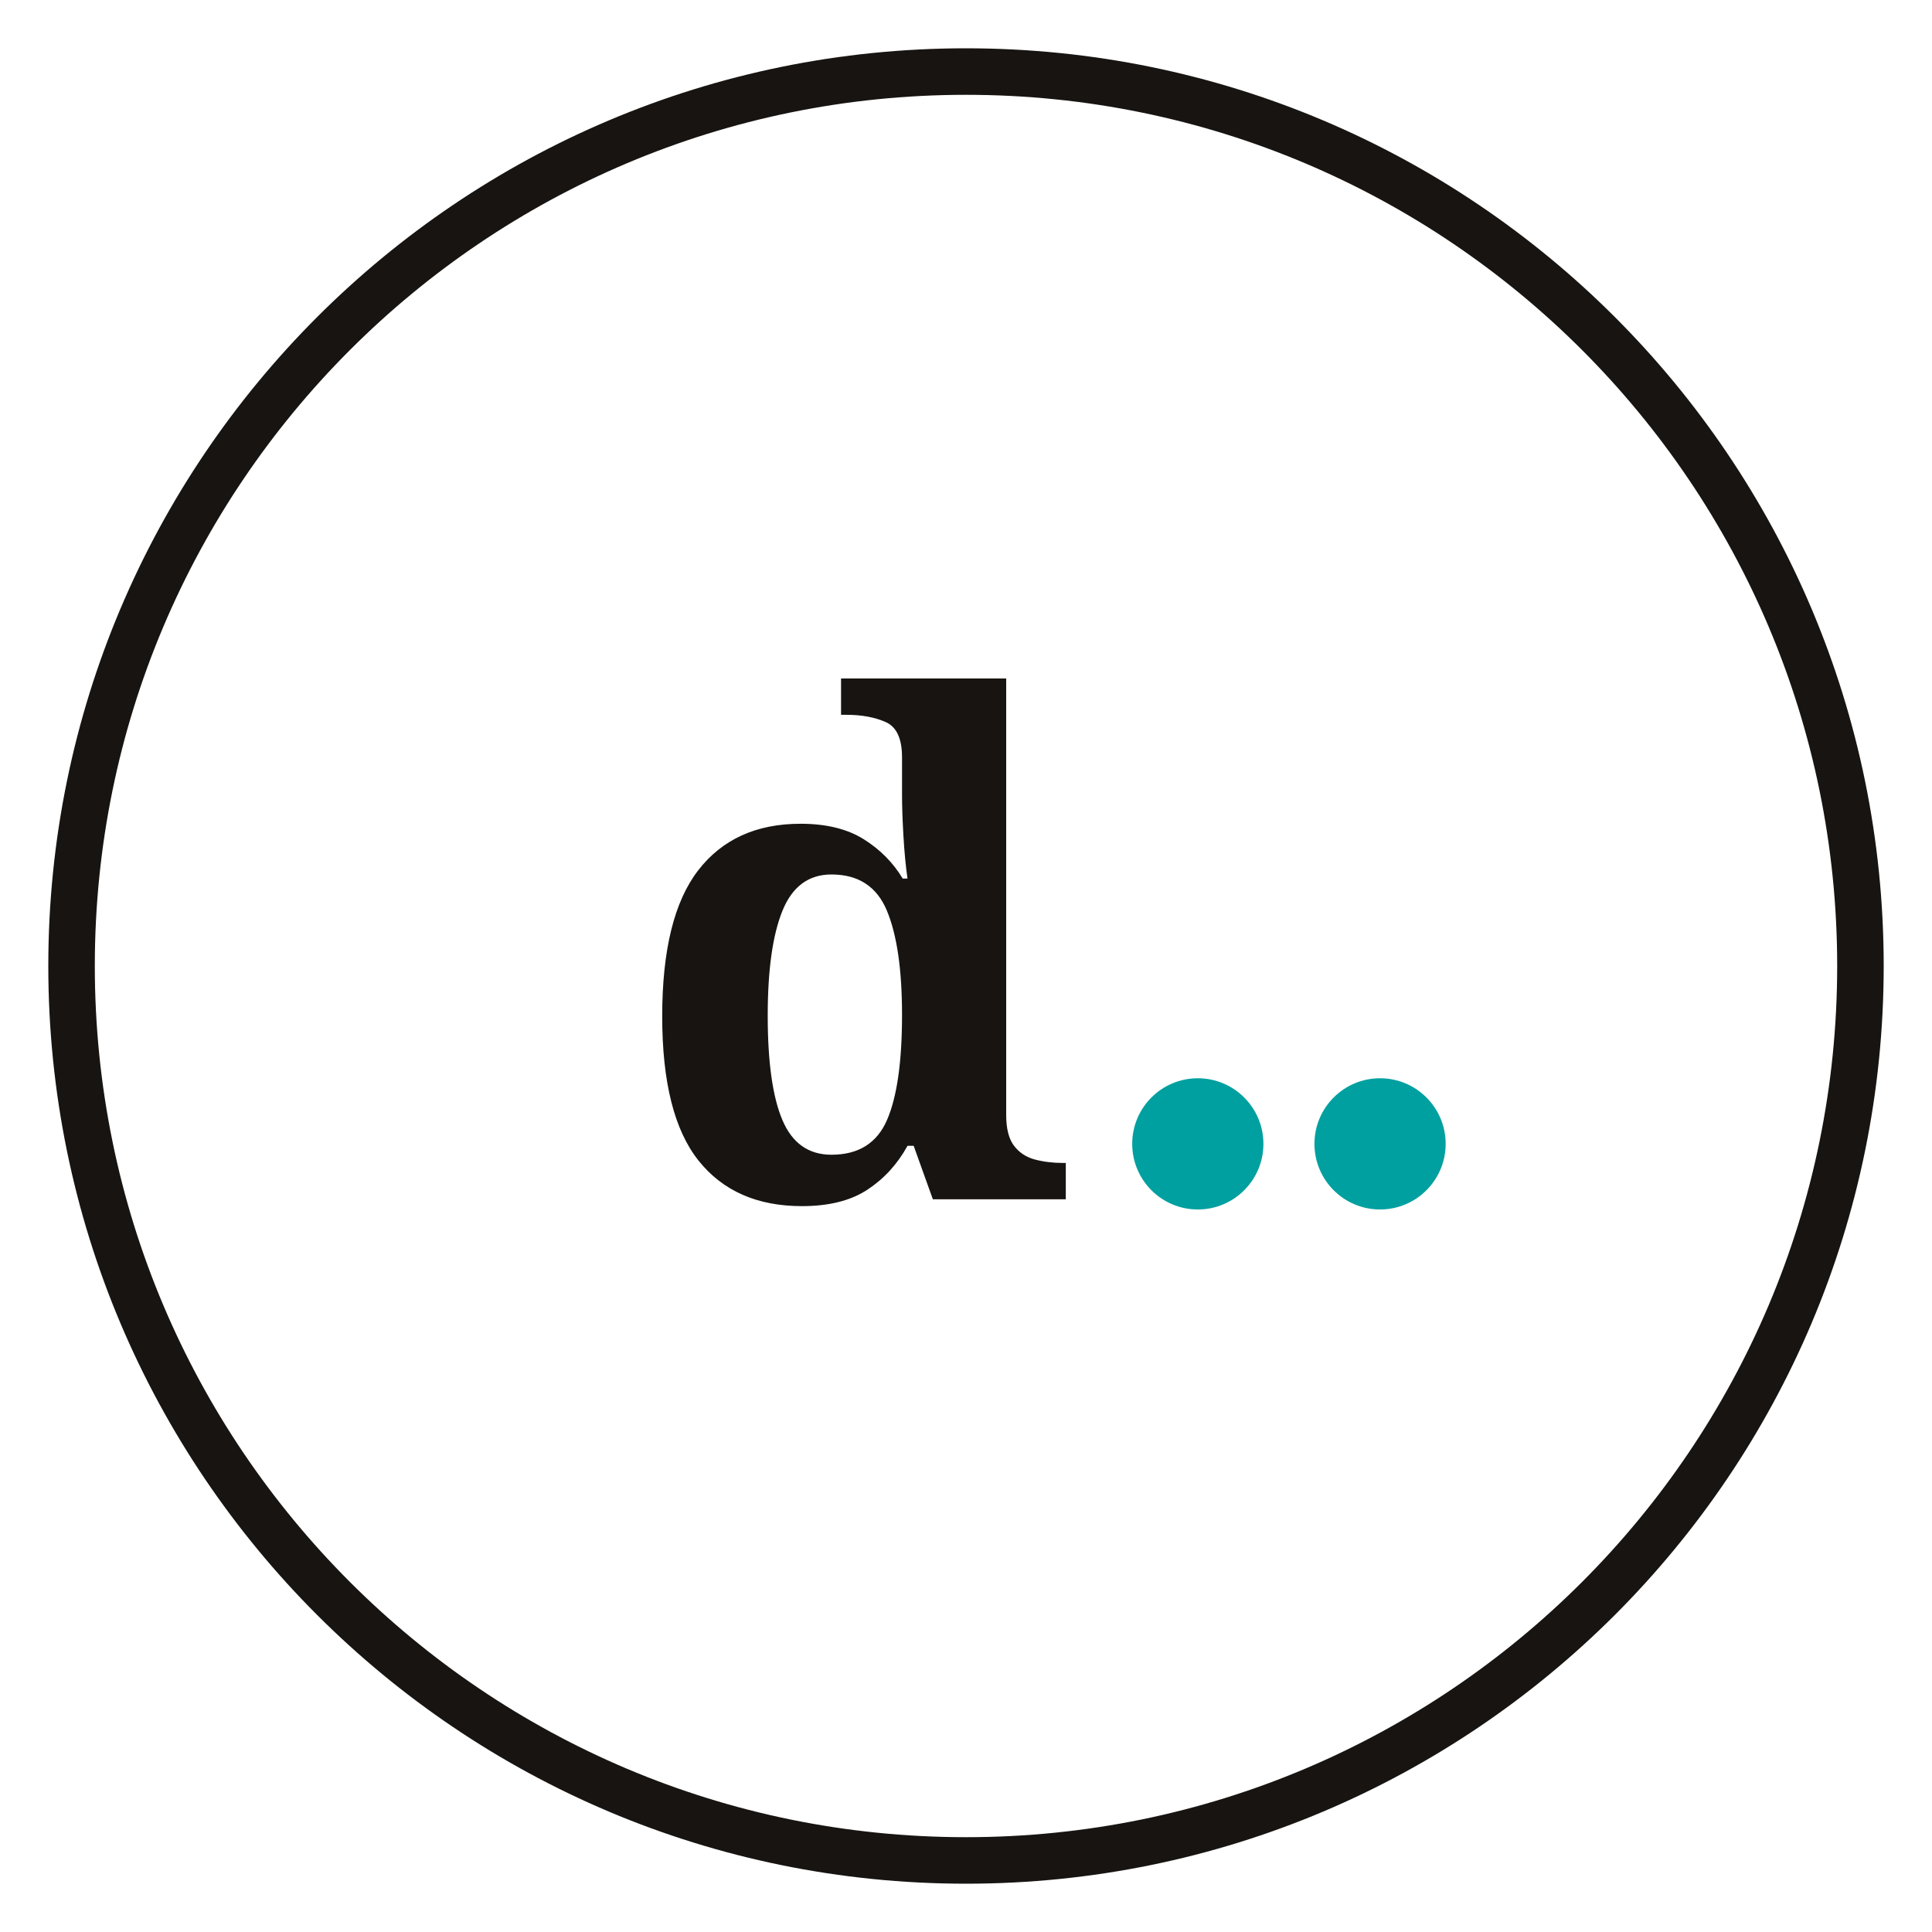
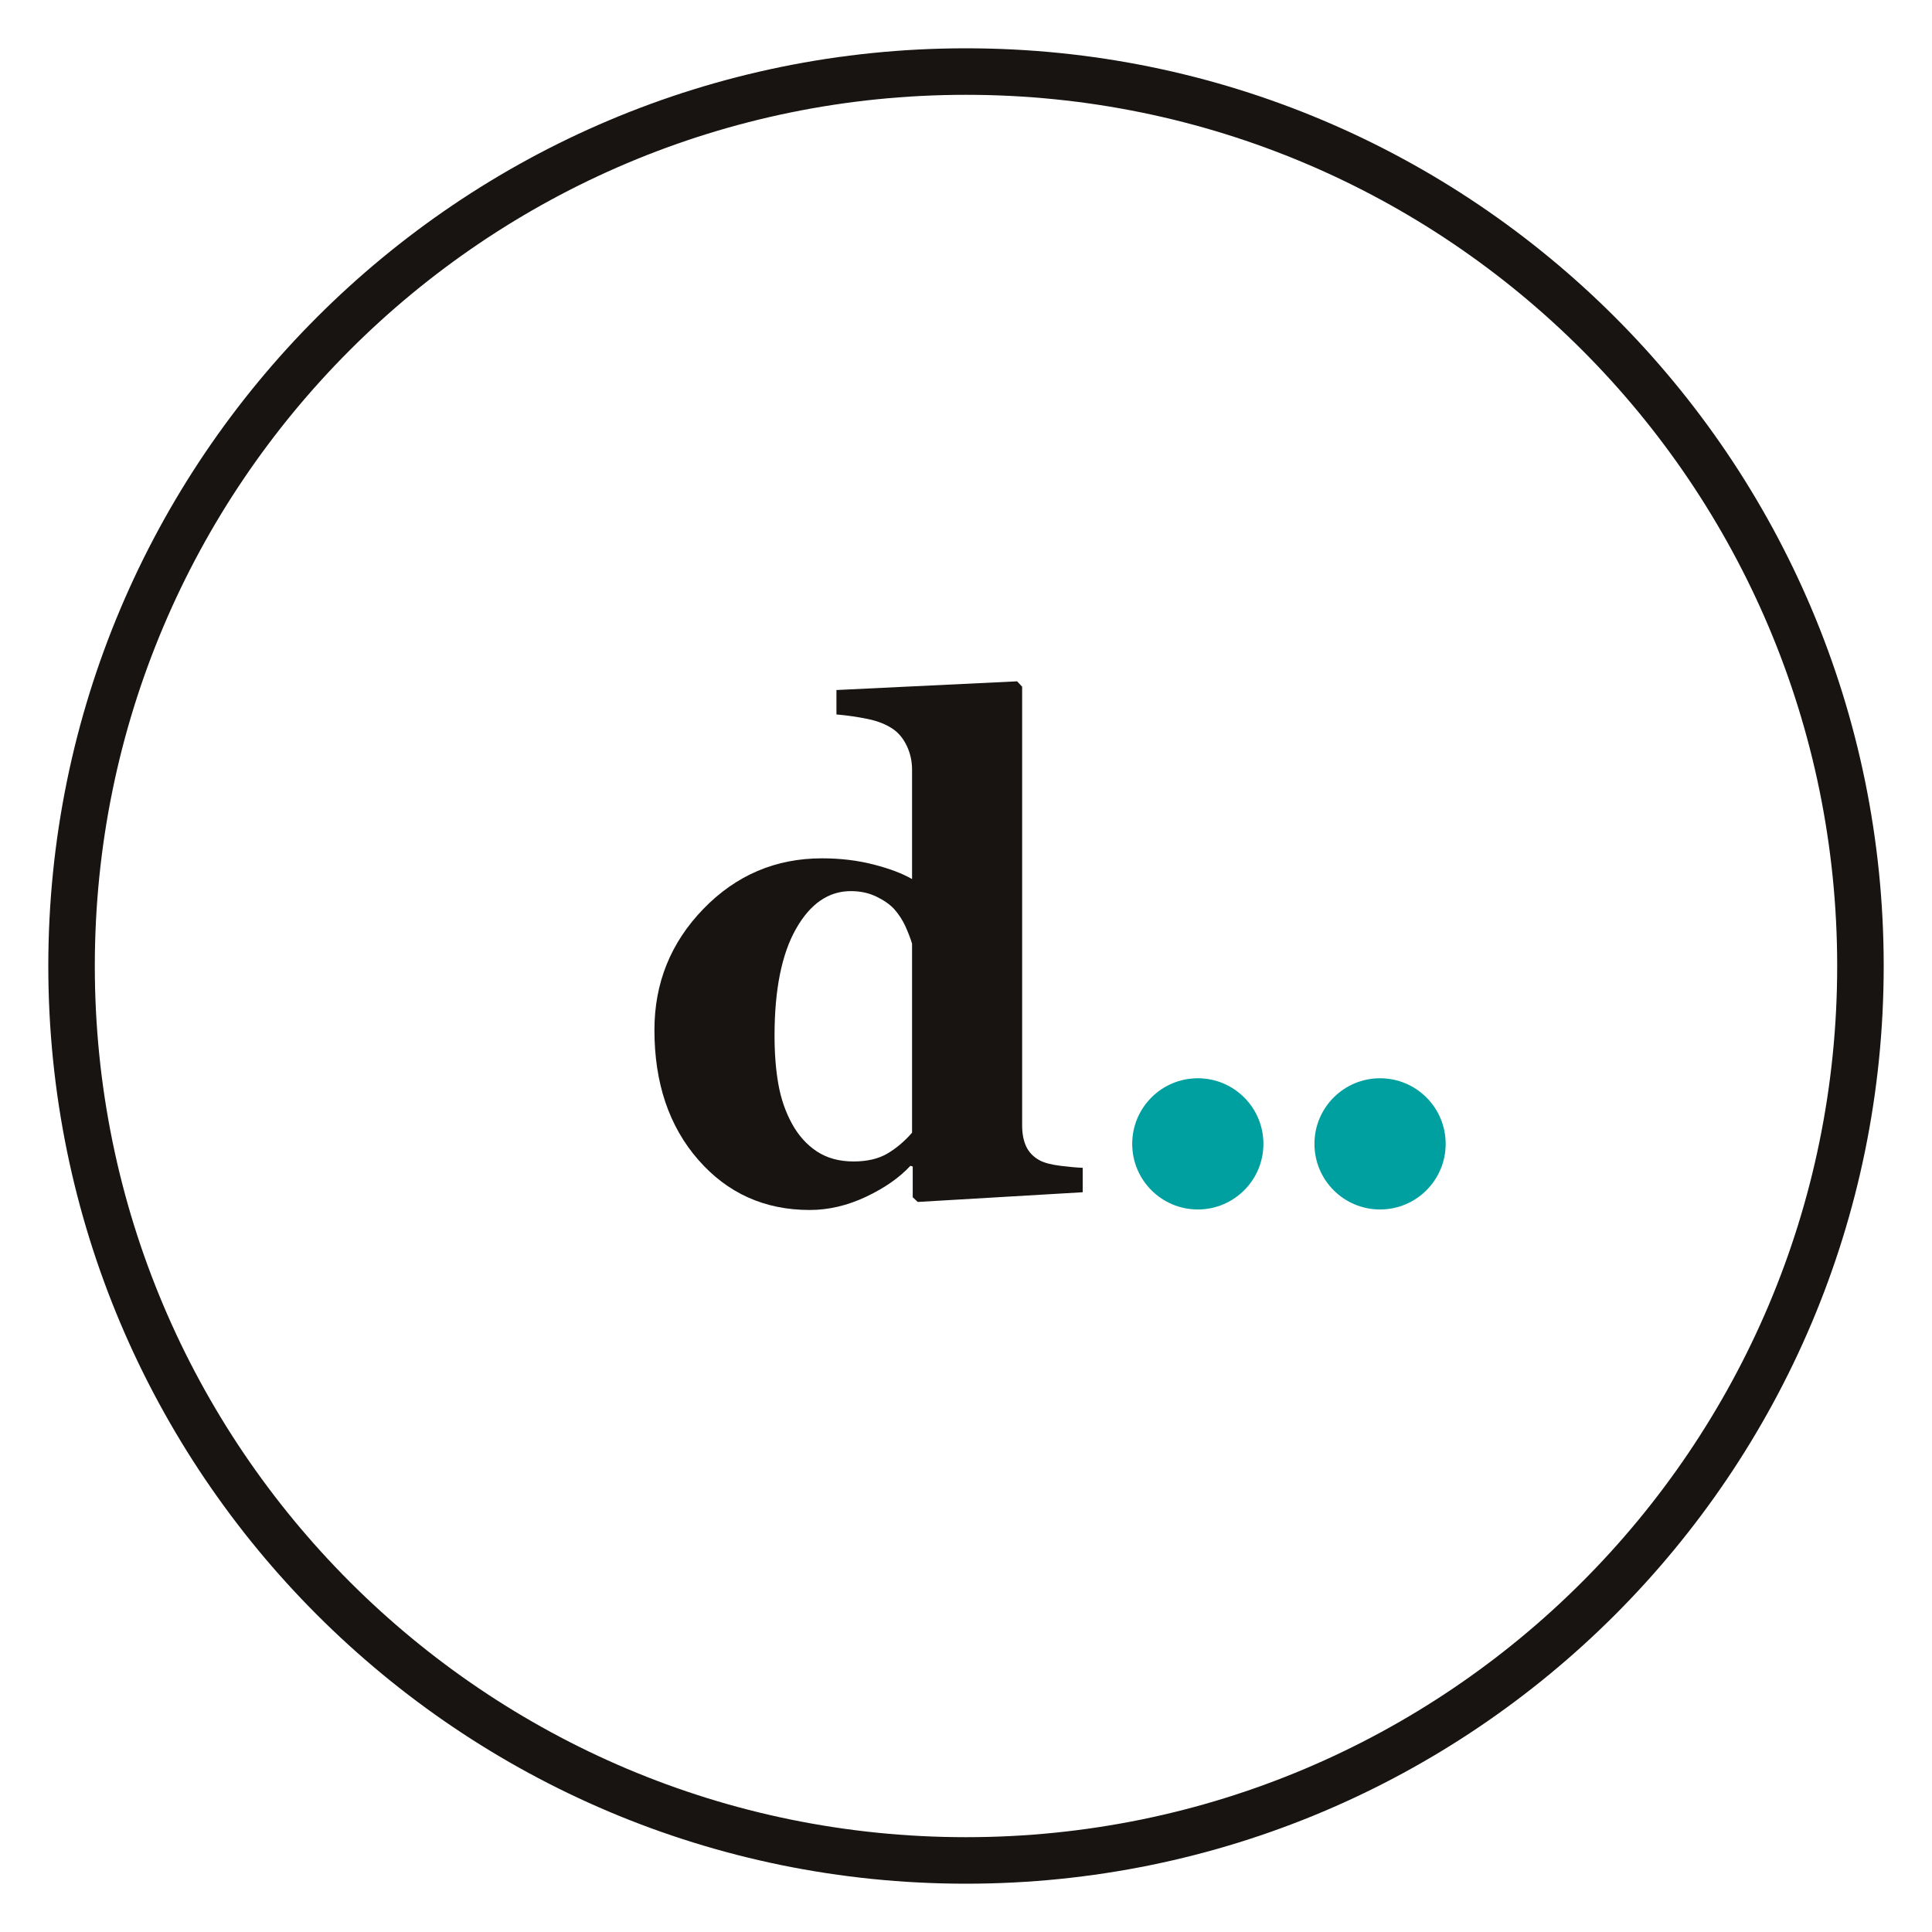
<svg xmlns="http://www.w3.org/2000/svg" viewBox="0 0 1080 1080">
  <circle cx="540" cy="540" r="500" fill="none" stroke="#171411" stroke-width="26" />
  <g transform="translate(540 540) scale(0.815) translate(-540 -540)">
-     <text x="310" y="700" text-anchor="start" font-family="Georgia" font-weight="700" font-size="470" fill="#171411">d</text>
+     <path transform="translate(310 700) scale(0.229492 -0.229492)" d="M1351 21 858 -8 843 6V98L836 100Q787 47 703.5 7.5Q620 -32 535 -32Q333 -32 202.0 118.0Q71 268 71 506Q71 717 217.5 868.0Q364 1019 572 1019Q654 1019 726.0 1000.5Q798 982 841 957V1284Q841 1321 826.0 1353.5Q811 1386 786 1404Q755 1426 708.5 1435.5Q662 1445 615 1449V1522L1155 1548L1170 1532V221Q1170 183 1182.5 157.0Q1195 131 1223 116Q1244 105 1284.5 100.0Q1325 95 1351 94ZM841 199V764Q834 787 821.5 815.0Q809 843 787 868Q767 889 733.5 905.0Q700 921 658 921Q558 921 494.0 808.0Q430 695 430 489Q430 408 441.5 343.5Q453 279 482 226Q511 173 556.5 143.0Q602 113 666 113Q727 113 767.0 136.5Q807 160 841 199Z" fill="#171411" />
    <circle cx="699" cy="662" r="45" fill="#00A0A0" />
    <circle cx="824" cy="662" r="45" fill="#00A0A0" />
  </g>
</svg>
